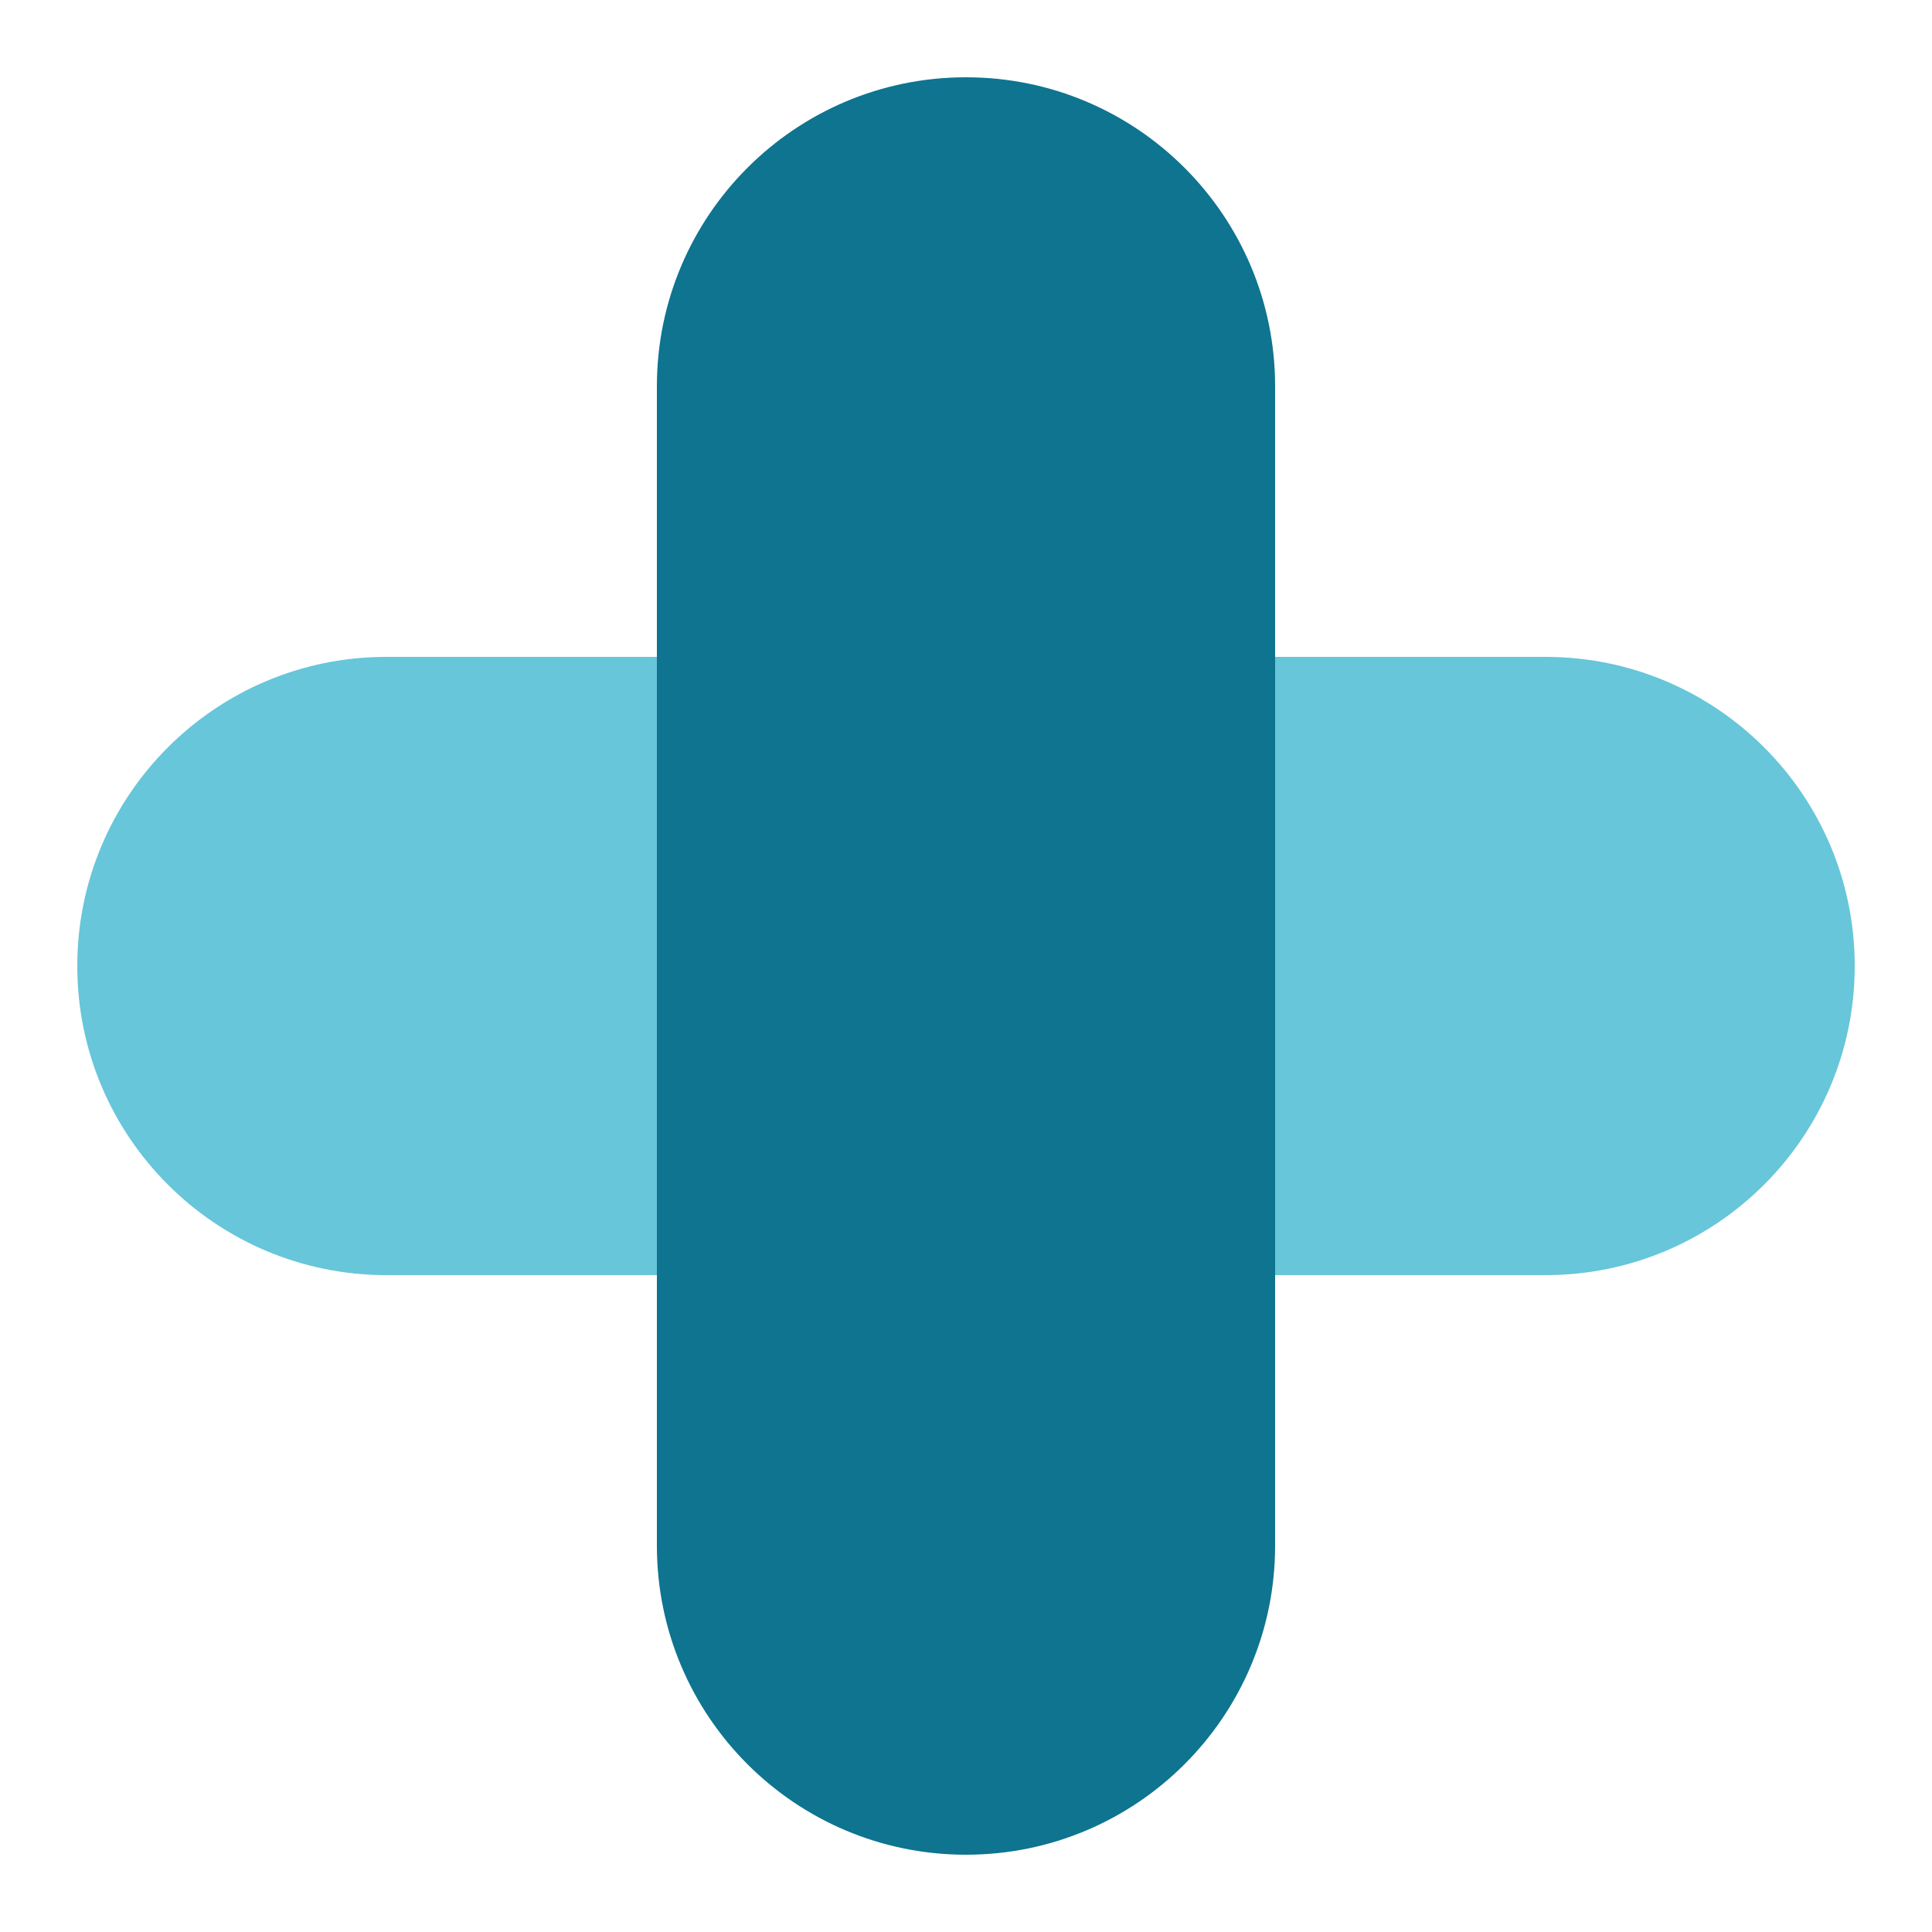
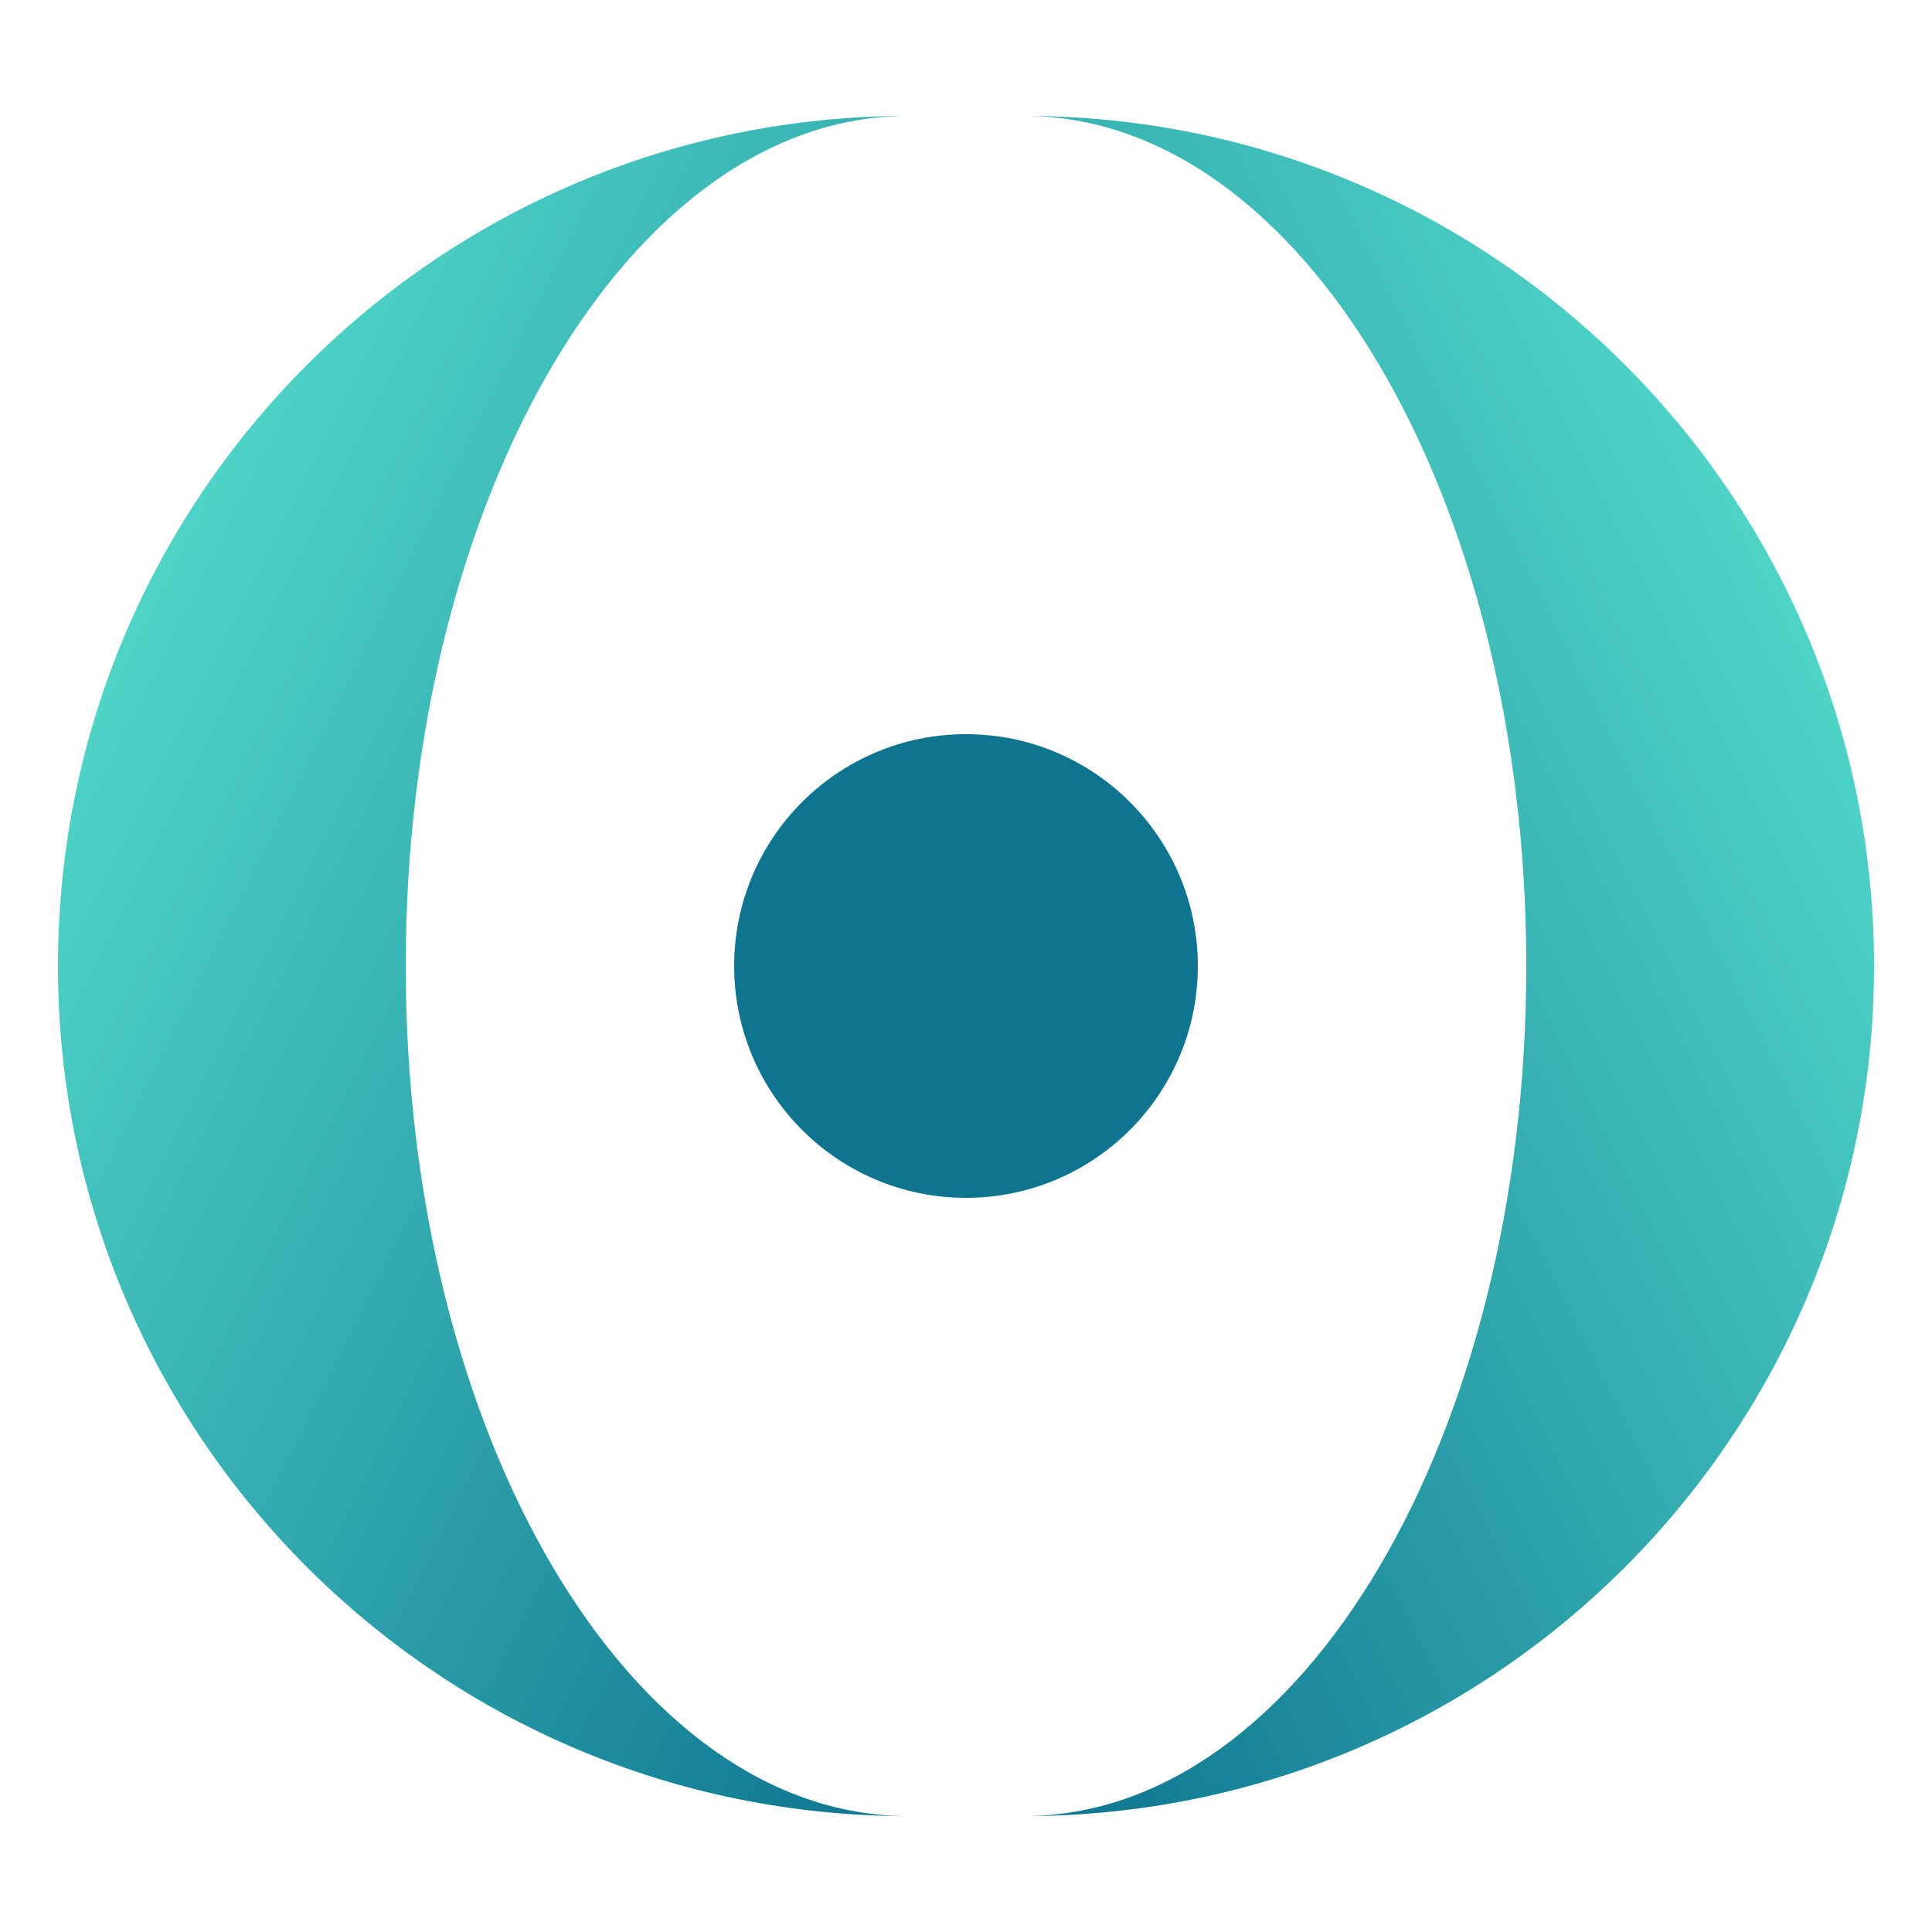
<svg xmlns="http://www.w3.org/2000/svg" viewBox="0 0 100 100">
-   <rect x="4" y="34" width="92" height="32" rx="16" fill="#67C6D9" />
-   <rect x="34" y="4" width="32" height="92" rx="16" fill="#0E7490" />
+   <defs>
+     <linearGradient id="h" x1="0" y1="0" x2="1" y2="1">
+       <stop offset="0" stop-color="#5EEAD4" />
+       <stop offset="1" stop-color="#0E7490" />
+     </linearGradient>
+   </defs>
+   <path d="M47 6A44 44 0 0 0 47 94A26 44 0 0 1 47 6Z" fill="url(#h)" />
+   <path d="M47 6A44 44 0 0 0 47 94A26 44 0 0 1 47 6Z" fill="url(#h)" transform="matrix(-1 0 0 1 100 0)" />
+   <circle cx="50" cy="50" r="12" fill="#0E7490" />
</svg>
